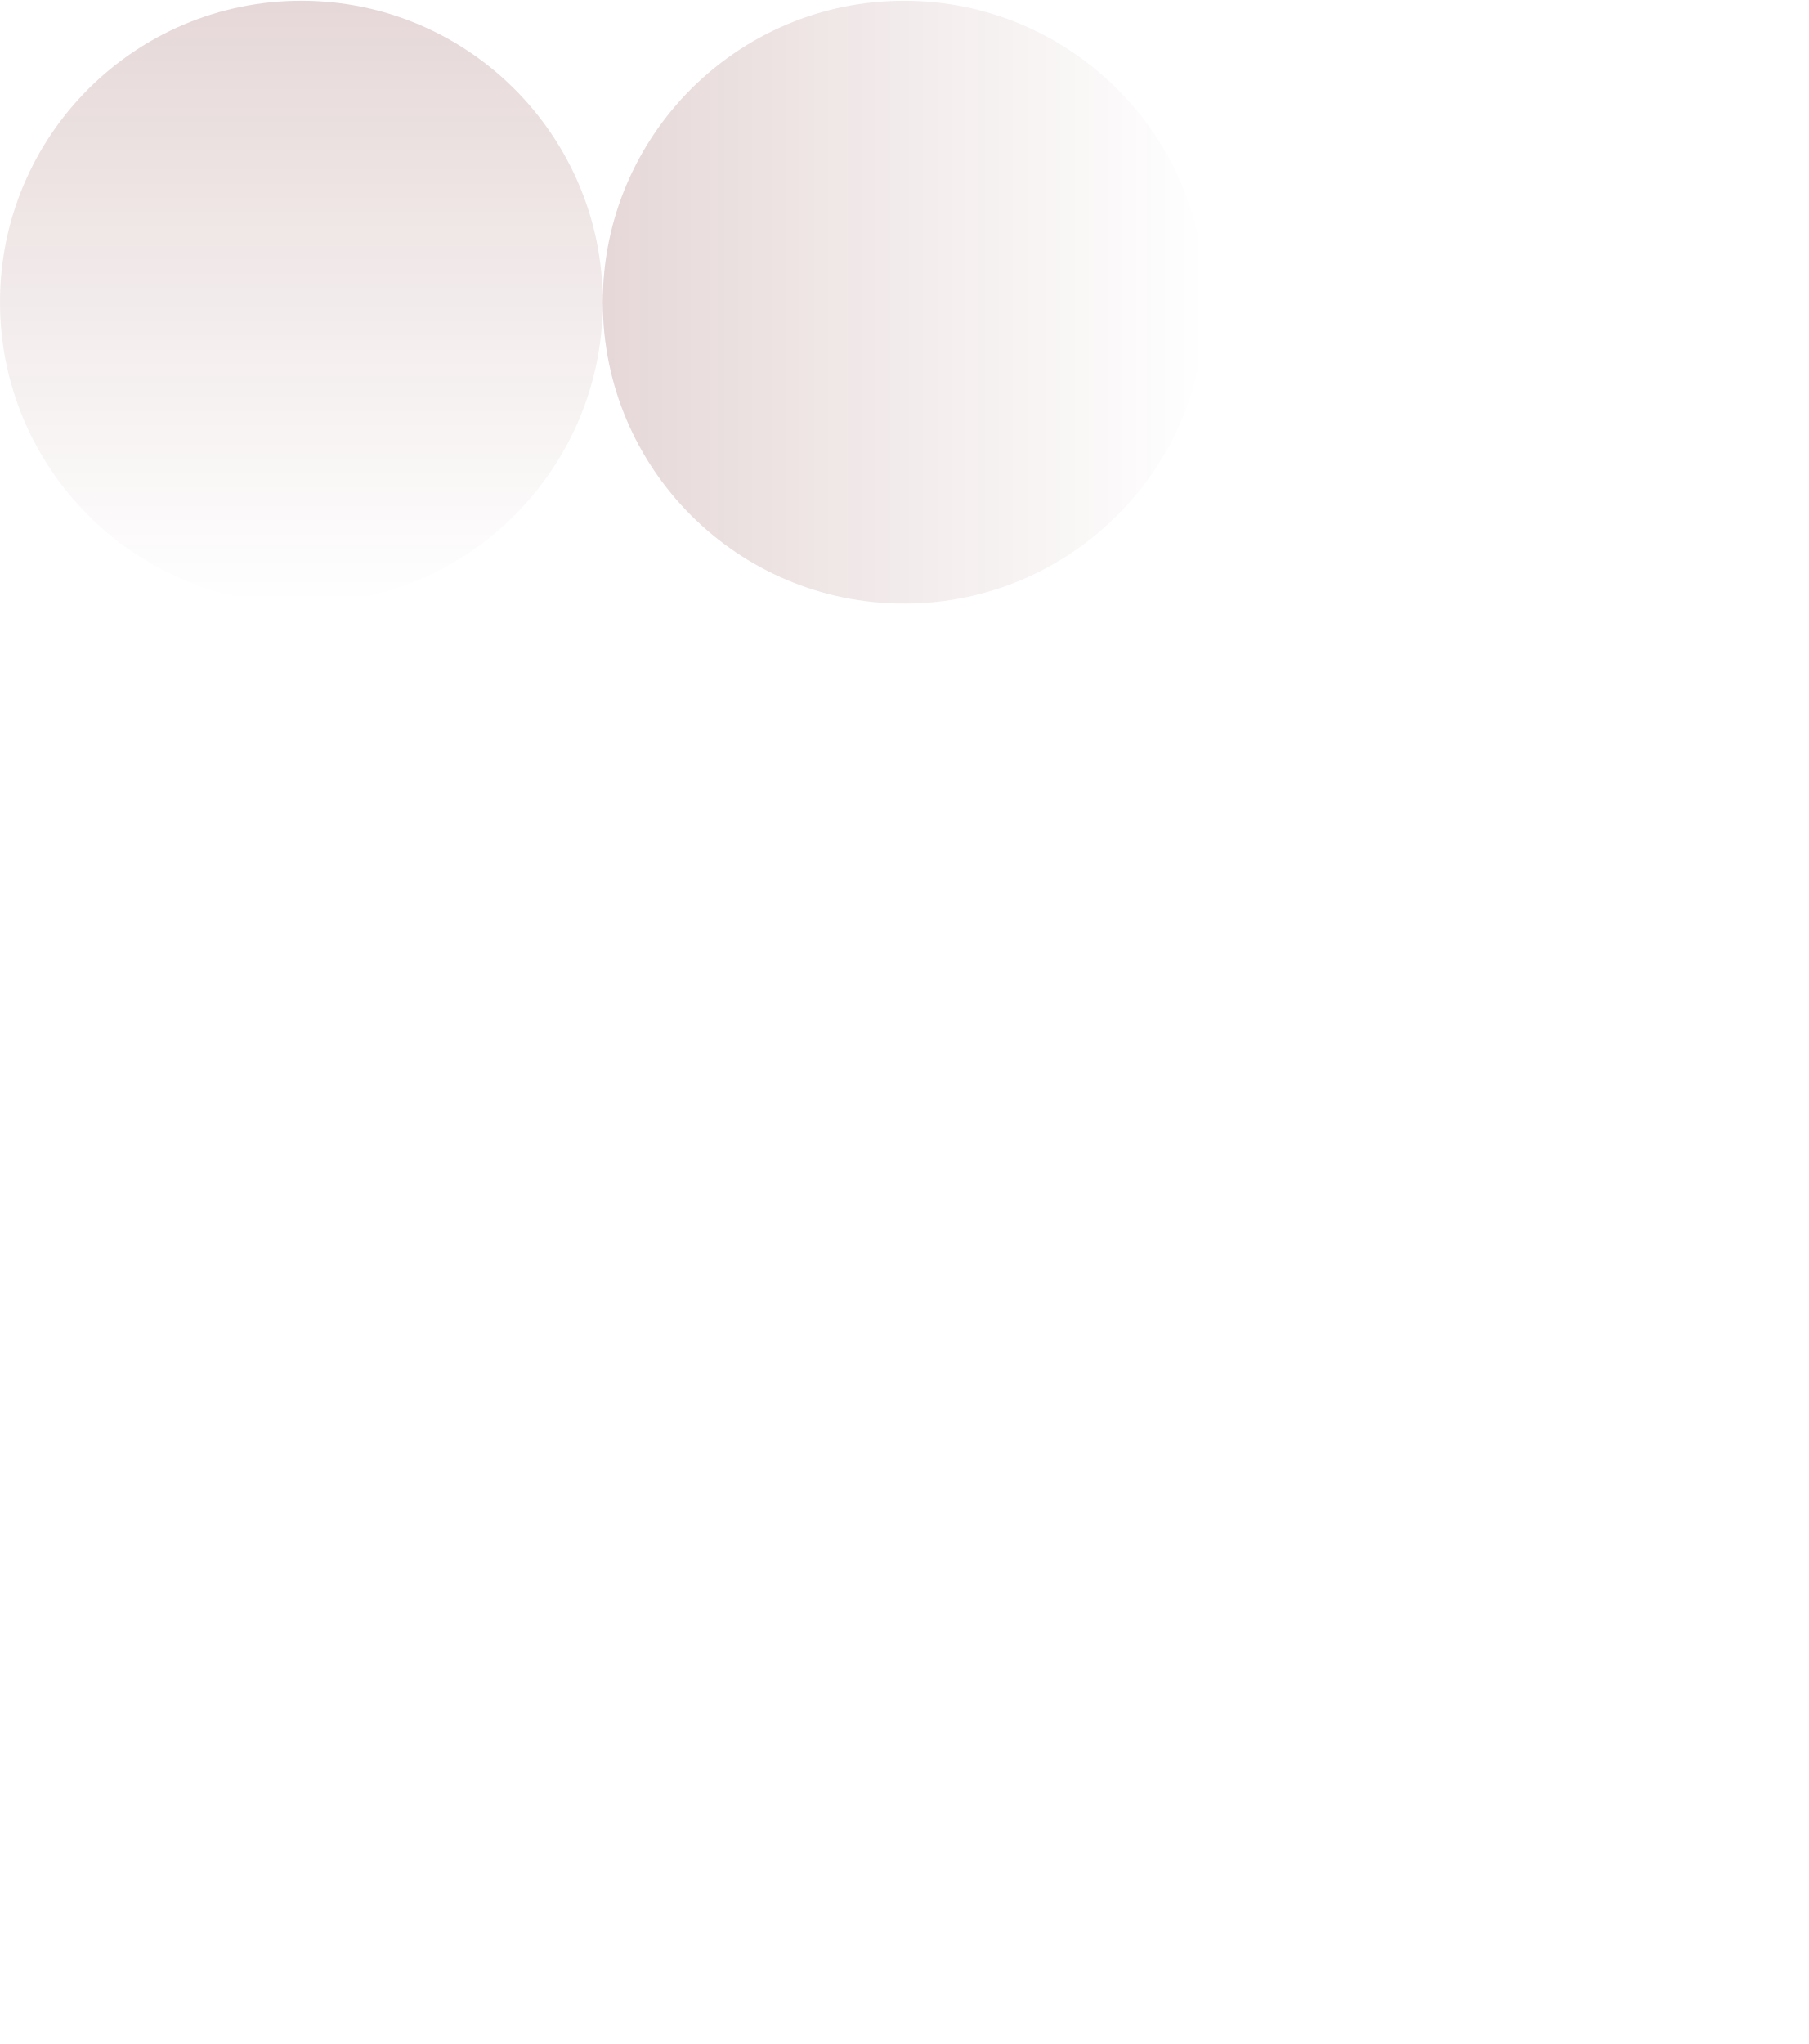
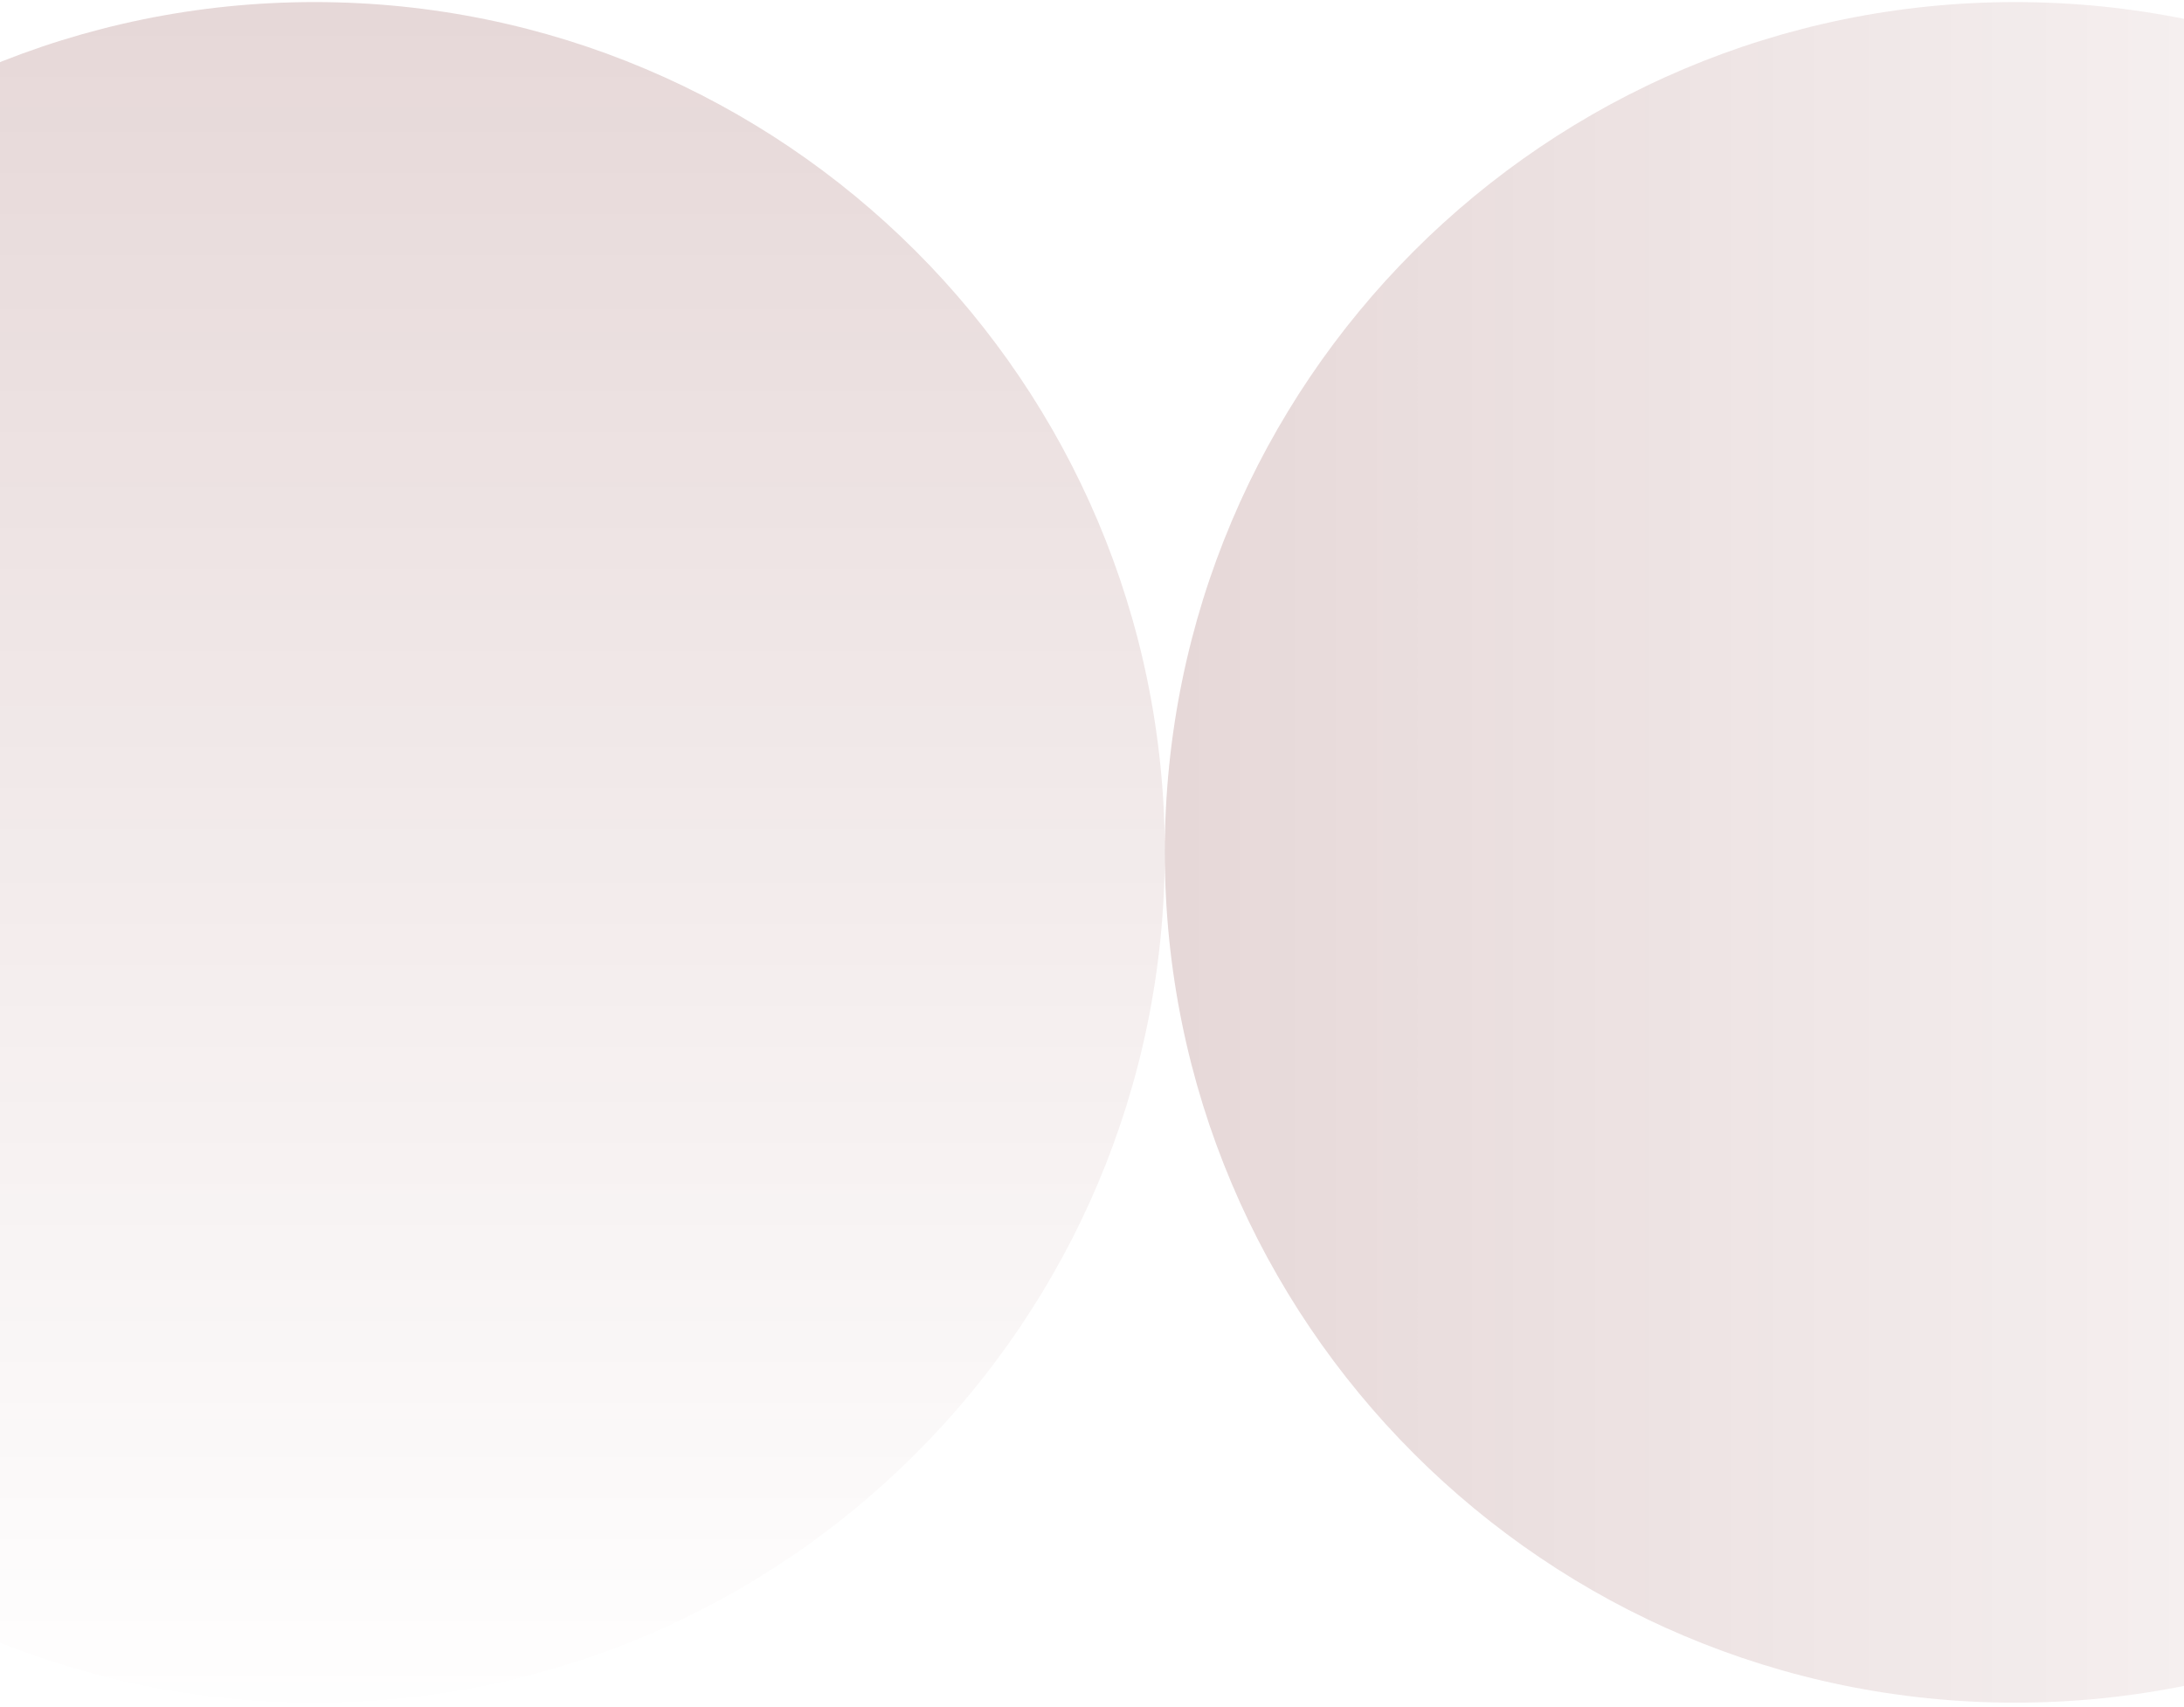
- <svg xmlns="http://www.w3.org/2000/svg" width="876" height="990">
+ <svg xmlns="http://www.w3.org/2000/svg" width="375" height="293" viewBox="0 0 375 293" fill="none">
+   <circle opacity="0.309" cx="346" cy="146.357" r="146" transform="rotate(-180 346 146.357)" fill="url(#paint0_linear_177_63)" />
+   <circle opacity="0.309" cx="54" cy="146.357" r="146" transform="rotate(-90 54 146.357)" fill="url(#paint1_linear_177_63)" />
  <defs>
-     <linearGradient x1="0%" y1="50%" x2="100%" y2="50%" id="a">
-       <stop stop-color="#5D0202" stop-opacity="0" offset="0%" />
-       <stop stop-color="#5D0202" stop-opacity=".498" offset="100%" />
+     <linearGradient id="paint0_linear_177_63" x1="200" y1="292.357" x2="492" y2="292.357" gradientUnits="userSpaceOnUse">
+       <stop stop-color="#5D0202" stop-opacity="0.01" />
+       <stop offset="1" stop-color="#5D0202" stop-opacity="0.498" />
+     </linearGradient>
+     <linearGradient id="paint1_linear_177_63" x1="-92" y1="292.357" x2="200" y2="292.357" gradientUnits="userSpaceOnUse">
+       <stop stop-color="#5D0202" stop-opacity="0.01" />
+       <stop offset="1" stop-color="#5D0202" stop-opacity="0.498" />
    </linearGradient>
  </defs>
-   <g transform="matrix(1 0 0 -1 0 990)" fill="none" fill-rule="evenodd" opacity=".309">
-     <circle transform="scale(-1 1) rotate(-90 0 1573.642)" cx="730" cy="843.642" r="146" />
-     <circle fill="url(#a)" transform="matrix(-1 0 0 1 876 0)" cx="438" cy="843.642" r="146" />
-     <circle fill="url(#a)" transform="scale(-1 1) rotate(90 0 697.642)" cx="146" cy="843.642" r="146" />
-     <circle transform="scale(-1 1) rotate(-90 0 876.358)" cx="730" cy="146.358" r="146" />
-     <circle transform="matrix(-1 0 0 1 876 0)" cx="438" cy="146.358" r="146" />
-   </g>
</svg>
